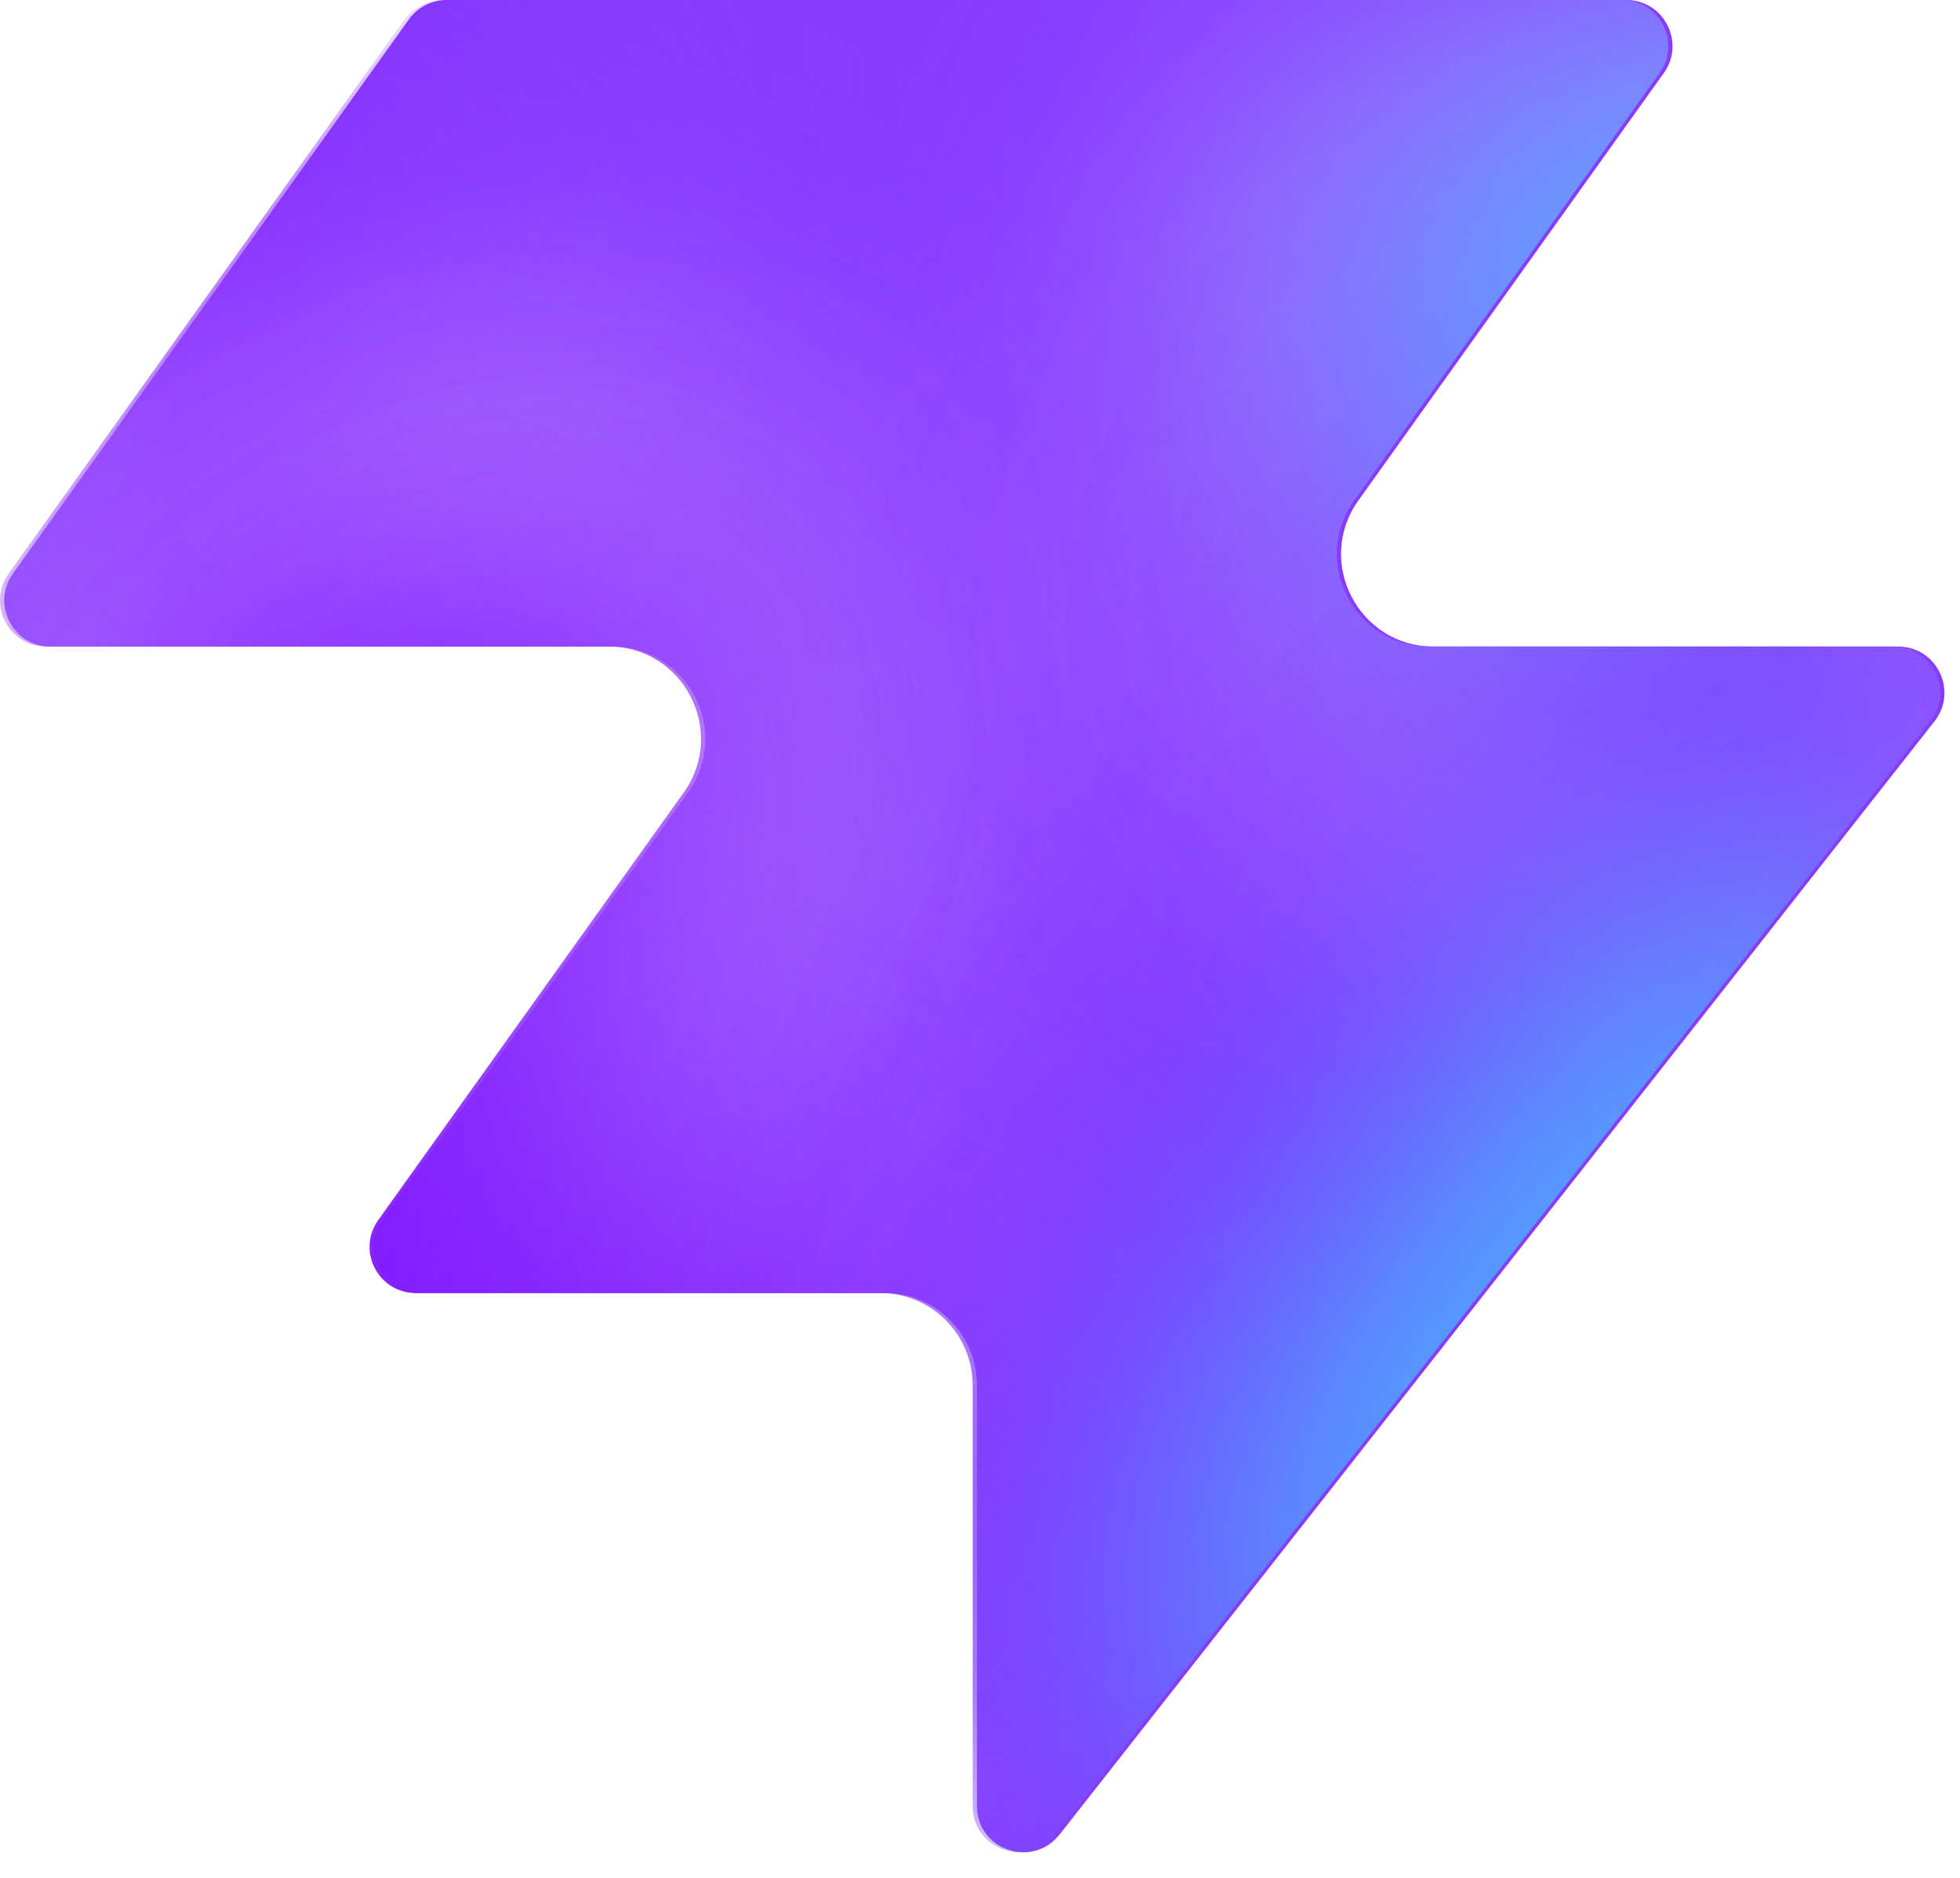
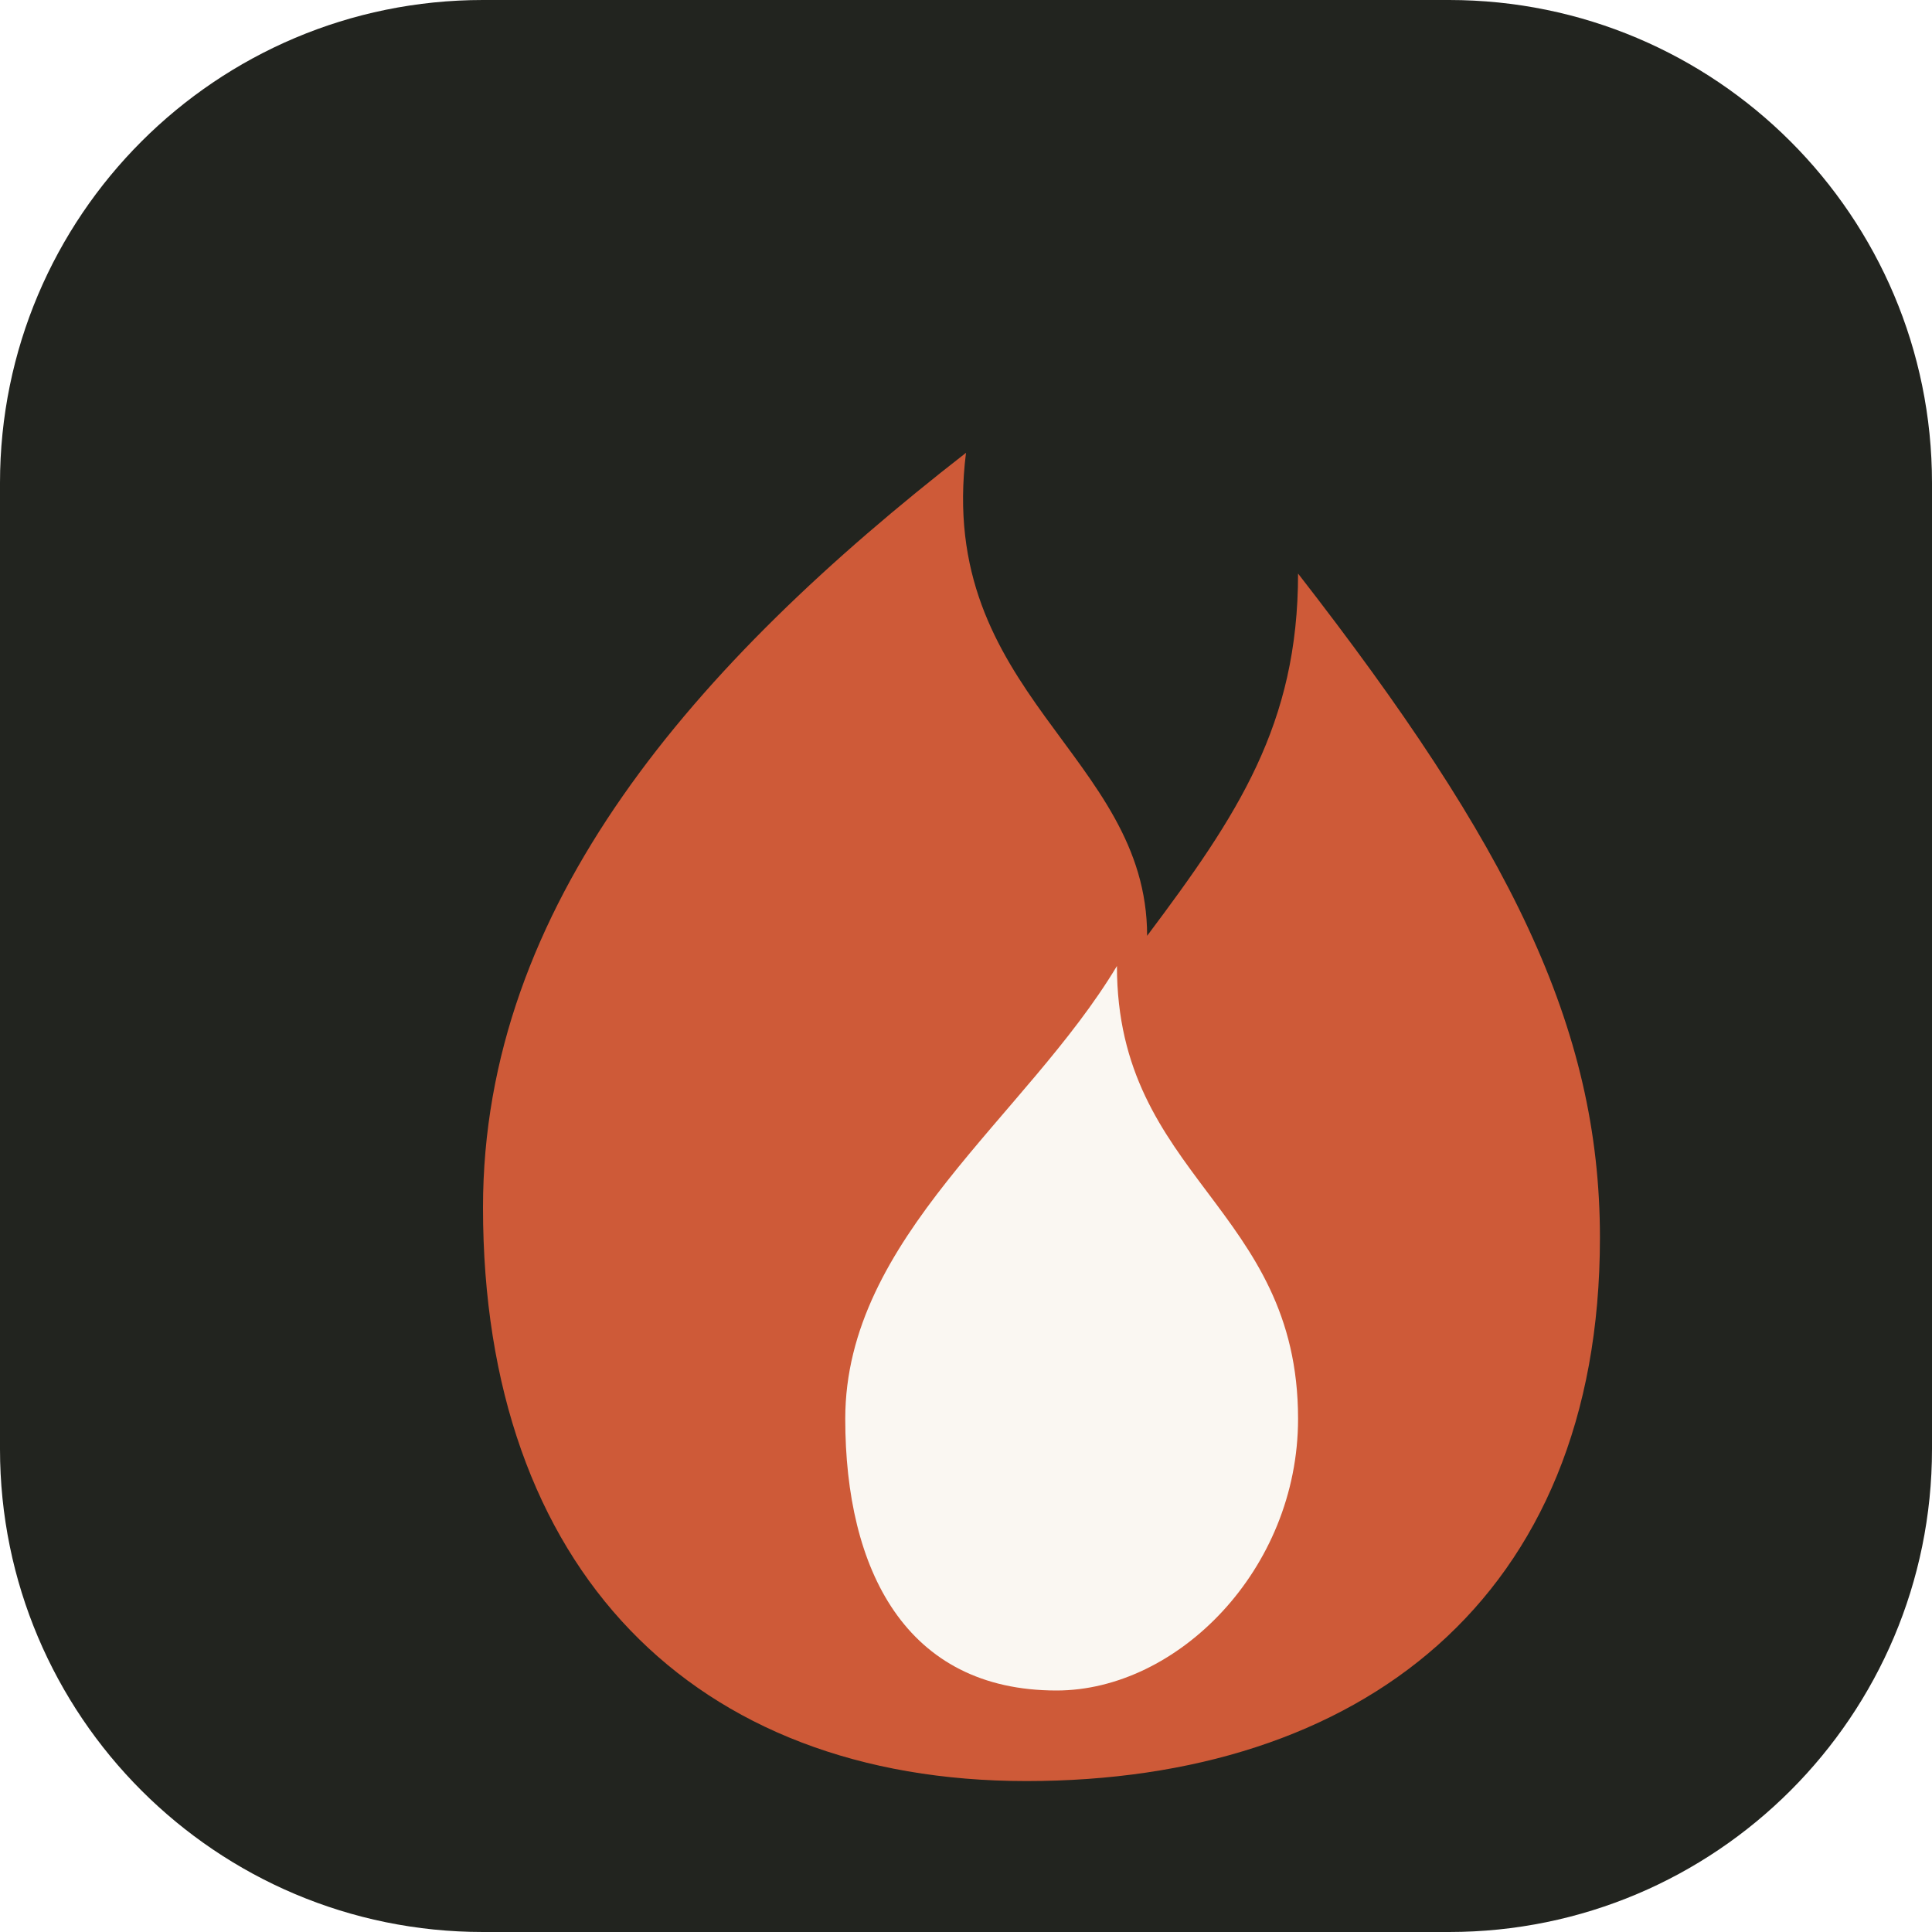
- <svg xmlns="http://www.w3.org/2000/svg" width="48" height="46" fill="none" viewBox="0 0 48 46">
-   <path fill="#863bff" d="M25.946 44.938c-.664.845-2.021.375-2.021-.698V33.937a2.26 2.26 0 0 0-2.262-2.262H10.287c-.92 0-1.456-1.04-.92-1.788l7.48-10.471c1.07-1.497 0-3.578-1.842-3.578H1.237c-.92 0-1.456-1.04-.92-1.788L10.013.474c.214-.297.556-.474.92-.474h28.894c.92 0 1.456 1.04.92 1.788l-7.48 10.471c-1.07 1.498 0 3.579 1.842 3.579h11.377c.943 0 1.473 1.088.89 1.83L25.947 44.94z" style="fill:#863bff;fill:color(display-p3 .525 .23 1);fill-opacity:1" />
-   <mask id="a" width="48" height="46" x="0" y="0" maskUnits="userSpaceOnUse" style="mask-type:alpha">
-     <path fill="#000" d="M25.842 44.938c-.664.844-2.021.375-2.021-.698V33.937a2.26 2.26 0 0 0-2.262-2.262H10.183c-.92 0-1.456-1.04-.92-1.788l7.48-10.471c1.07-1.498 0-3.579-1.842-3.579H1.133c-.92 0-1.456-1.04-.92-1.787L9.91.473c.214-.297.556-.474.92-.474h28.894c.92 0 1.456 1.04.92 1.788l-7.48 10.471c-1.07 1.498 0 3.578 1.842 3.578h11.377c.943 0 1.473 1.088.89 1.832L25.843 44.94z" style="fill:#000;fill-opacity:1" />
-   </mask>
-   <g mask="url(#a)">
-     <g filter="url(#b)">
-       <ellipse cx="5.508" cy="14.704" fill="#ede6ff" rx="5.508" ry="14.704" style="fill:#ede6ff;fill:color(display-p3 .927 .903 1);fill-opacity:1" transform="matrix(.00324 1 1 -.00324 -4.47 31.516)" />
-     </g>
-     <g filter="url(#c)">
-       <ellipse cx="10.399" cy="29.851" fill="#ede6ff" rx="10.399" ry="29.851" style="fill:#ede6ff;fill:color(display-p3 .927 .903 1);fill-opacity:1" transform="matrix(.00324 1 1 -.00324 -39.328 7.883)" />
-     </g>
-     <g filter="url(#d)">
-       <ellipse cx="5.508" cy="30.487" fill="#7e14ff" rx="5.508" ry="30.487" style="fill:#7e14ff;fill:color(display-p3 .492 .077 1);fill-opacity:1" transform="rotate(89.814 -25.913 -14.639)scale(1 -1)" />
-     </g>
-     <g filter="url(#e)">
-       <ellipse cx="5.508" cy="30.599" fill="#7e14ff" rx="5.508" ry="30.599" style="fill:#7e14ff;fill:color(display-p3 .492 .077 1);fill-opacity:1" transform="rotate(89.814 -32.644 -3.334)scale(1 -1)" />
-     </g>
-     <g filter="url(#f)">
-       <ellipse cx="5.508" cy="30.599" fill="#7e14ff" rx="5.508" ry="30.599" style="fill:#7e14ff;fill:color(display-p3 .492 .077 1);fill-opacity:1" transform="matrix(.00324 1 1 -.00324 -34.34 30.47)" />
-     </g>
-     <g filter="url(#g)">
-       <ellipse cx="14.072" cy="22.078" fill="#ede6ff" rx="14.072" ry="22.078" style="fill:#ede6ff;fill:color(display-p3 .927 .903 1);fill-opacity:1" transform="rotate(93.35 24.506 48.493)scale(-1 1)" />
-     </g>
-     <g filter="url(#h)">
-       <ellipse cx="3.47" cy="21.501" fill="#7e14ff" rx="3.47" ry="21.501" style="fill:#7e14ff;fill:color(display-p3 .492 .077 1);fill-opacity:1" transform="rotate(89.009 28.708 47.59)scale(-1 1)" />
-     </g>
-     <g filter="url(#i)">
-       <ellipse cx="3.47" cy="21.501" fill="#7e14ff" rx="3.47" ry="21.501" style="fill:#7e14ff;fill:color(display-p3 .492 .077 1);fill-opacity:1" transform="rotate(89.009 28.708 47.59)scale(-1 1)" />
-     </g>
-     <g filter="url(#j)">
-       <ellipse cx=".387" cy="8.972" fill="#7e14ff" rx="4.407" ry="29.108" style="fill:#7e14ff;fill:color(display-p3 .492 .077 1);fill-opacity:1" transform="rotate(39.51 .387 8.972)" />
-     </g>
-     <g filter="url(#k)">
-       <ellipse cx="47.523" cy="-6.092" fill="#7e14ff" rx="4.407" ry="29.108" style="fill:#7e14ff;fill:color(display-p3 .492 .077 1);fill-opacity:1" transform="rotate(37.892 47.523 -6.092)" />
-     </g>
-     <g filter="url(#l)">
-       <ellipse cx="41.412" cy="6.333" fill="#47bfff" rx="5.971" ry="9.665" style="fill:#47bfff;fill:color(display-p3 .28 .748 1);fill-opacity:1" transform="rotate(37.892 41.412 6.333)" />
-     </g>
-     <g filter="url(#m)">
-       <ellipse cx="-1.879" cy="38.332" fill="#7e14ff" rx="4.407" ry="29.108" style="fill:#7e14ff;fill:color(display-p3 .492 .077 1);fill-opacity:1" transform="rotate(37.892 -1.88 38.332)" />
-     </g>
-     <g filter="url(#n)">
-       <ellipse cx="-1.879" cy="38.332" fill="#7e14ff" rx="4.407" ry="29.108" style="fill:#7e14ff;fill:color(display-p3 .492 .077 1);fill-opacity:1" transform="rotate(37.892 -1.88 38.332)" />
-     </g>
-     <g filter="url(#o)">
-       <ellipse cx="35.651" cy="29.907" fill="#7e14ff" rx="4.407" ry="29.108" style="fill:#7e14ff;fill:color(display-p3 .492 .077 1);fill-opacity:1" transform="rotate(37.892 35.651 29.907)" />
-     </g>
-     <g filter="url(#p)">
-       <ellipse cx="38.418" cy="32.4" fill="#47bfff" rx="5.971" ry="15.297" style="fill:#47bfff;fill:color(display-p3 .28 .748 1);fill-opacity:1" transform="rotate(37.892 38.418 32.4)" />
-     </g>
-   </g>
-   <defs>
-     <filter id="b" width="60.045" height="41.654" x="-19.77" y="16.149" color-interpolation-filters="sRGB" filterUnits="userSpaceOnUse">
-       <feFlood flood-opacity="0" result="BackgroundImageFix" />
-       <feBlend in="SourceGraphic" in2="BackgroundImageFix" result="shape" />
-       <feGaussianBlur result="effect1_foregroundBlur_2002_17158" stdDeviation="7.659" />
-     </filter>
-     <filter id="c" width="90.34" height="51.437" x="-54.613" y="-7.533" color-interpolation-filters="sRGB" filterUnits="userSpaceOnUse">
-       <feFlood flood-opacity="0" result="BackgroundImageFix" />
-       <feBlend in="SourceGraphic" in2="BackgroundImageFix" result="shape" />
-       <feGaussianBlur result="effect1_foregroundBlur_2002_17158" stdDeviation="7.659" />
-     </filter>
-     <filter id="d" width="79.355" height="29.4" x="-49.64" y="2.03" color-interpolation-filters="sRGB" filterUnits="userSpaceOnUse">
-       <feFlood flood-opacity="0" result="BackgroundImageFix" />
-       <feBlend in="SourceGraphic" in2="BackgroundImageFix" result="shape" />
-       <feGaussianBlur result="effect1_foregroundBlur_2002_17158" stdDeviation="4.596" />
-     </filter>
-     <filter id="e" width="79.579" height="29.4" x="-45.045" y="20.029" color-interpolation-filters="sRGB" filterUnits="userSpaceOnUse">
-       <feFlood flood-opacity="0" result="BackgroundImageFix" />
-       <feBlend in="SourceGraphic" in2="BackgroundImageFix" result="shape" />
-       <feGaussianBlur result="effect1_foregroundBlur_2002_17158" stdDeviation="4.596" />
-     </filter>
-     <filter id="f" width="79.579" height="29.4" x="-43.513" y="21.178" color-interpolation-filters="sRGB" filterUnits="userSpaceOnUse">
-       <feFlood flood-opacity="0" result="BackgroundImageFix" />
-       <feBlend in="SourceGraphic" in2="BackgroundImageFix" result="shape" />
-       <feGaussianBlur result="effect1_foregroundBlur_2002_17158" stdDeviation="4.596" />
-     </filter>
-     <filter id="g" width="74.749" height="58.852" x="15.756" y="-17.901" color-interpolation-filters="sRGB" filterUnits="userSpaceOnUse">
-       <feFlood flood-opacity="0" result="BackgroundImageFix" />
-       <feBlend in="SourceGraphic" in2="BackgroundImageFix" result="shape" />
-       <feGaussianBlur result="effect1_foregroundBlur_2002_17158" stdDeviation="7.659" />
-     </filter>
-     <filter id="h" width="61.377" height="25.362" x="23.548" y="2.284" color-interpolation-filters="sRGB" filterUnits="userSpaceOnUse">
-       <feFlood flood-opacity="0" result="BackgroundImageFix" />
-       <feBlend in="SourceGraphic" in2="BackgroundImageFix" result="shape" />
-       <feGaussianBlur result="effect1_foregroundBlur_2002_17158" stdDeviation="4.596" />
-     </filter>
-     <filter id="i" width="61.377" height="25.362" x="23.548" y="2.284" color-interpolation-filters="sRGB" filterUnits="userSpaceOnUse">
-       <feFlood flood-opacity="0" result="BackgroundImageFix" />
-       <feBlend in="SourceGraphic" in2="BackgroundImageFix" result="shape" />
-       <feGaussianBlur result="effect1_foregroundBlur_2002_17158" stdDeviation="4.596" />
-     </filter>
-     <filter id="j" width="56.045" height="63.649" x="-27.636" y="-22.853" color-interpolation-filters="sRGB" filterUnits="userSpaceOnUse">
-       <feFlood flood-opacity="0" result="BackgroundImageFix" />
-       <feBlend in="SourceGraphic" in2="BackgroundImageFix" result="shape" />
-       <feGaussianBlur result="effect1_foregroundBlur_2002_17158" stdDeviation="4.596" />
-     </filter>
-     <filter id="k" width="54.814" height="64.646" x="20.116" y="-38.415" color-interpolation-filters="sRGB" filterUnits="userSpaceOnUse">
-       <feFlood flood-opacity="0" result="BackgroundImageFix" />
-       <feBlend in="SourceGraphic" in2="BackgroundImageFix" result="shape" />
-       <feGaussianBlur result="effect1_foregroundBlur_2002_17158" stdDeviation="4.596" />
-     </filter>
-     <filter id="l" width="33.541" height="35.313" x="24.641" y="-11.323" color-interpolation-filters="sRGB" filterUnits="userSpaceOnUse">
-       <feFlood flood-opacity="0" result="BackgroundImageFix" />
-       <feBlend in="SourceGraphic" in2="BackgroundImageFix" result="shape" />
-       <feGaussianBlur result="effect1_foregroundBlur_2002_17158" stdDeviation="4.596" />
-     </filter>
-     <filter id="m" width="54.814" height="64.646" x="-29.286" y="6.009" color-interpolation-filters="sRGB" filterUnits="userSpaceOnUse">
-       <feFlood flood-opacity="0" result="BackgroundImageFix" />
-       <feBlend in="SourceGraphic" in2="BackgroundImageFix" result="shape" />
-       <feGaussianBlur result="effect1_foregroundBlur_2002_17158" stdDeviation="4.596" />
-     </filter>
-     <filter id="n" width="54.814" height="64.646" x="-29.286" y="6.009" color-interpolation-filters="sRGB" filterUnits="userSpaceOnUse">
-       <feFlood flood-opacity="0" result="BackgroundImageFix" />
-       <feBlend in="SourceGraphic" in2="BackgroundImageFix" result="shape" />
-       <feGaussianBlur result="effect1_foregroundBlur_2002_17158" stdDeviation="4.596" />
-     </filter>
-     <filter id="o" width="54.814" height="64.646" x="8.244" y="-2.416" color-interpolation-filters="sRGB" filterUnits="userSpaceOnUse">
-       <feFlood flood-opacity="0" result="BackgroundImageFix" />
-       <feBlend in="SourceGraphic" in2="BackgroundImageFix" result="shape" />
-       <feGaussianBlur result="effect1_foregroundBlur_2002_17158" stdDeviation="4.596" />
-     </filter>
-     <filter id="p" width="39.409" height="43.623" x="18.713" y="10.588" color-interpolation-filters="sRGB" filterUnits="userSpaceOnUse">
-       <feFlood flood-opacity="0" result="BackgroundImageFix" />
-       <feBlend in="SourceGraphic" in2="BackgroundImageFix" result="shape" />
-       <feGaussianBlur result="effect1_foregroundBlur_2002_17158" stdDeviation="4.596" />
-     </filter>
-   </defs>
+ <svg xmlns="http://www.w3.org/2000/svg" viewBox="0 0 64 64">
+   <rect width="64" height="64" rx="16" fill="#22241f" />
+   <path d="M16 40c0-10 7-18 16-25-1 8 6 10 6 16 3-4 5-7 5-12 7 9 10 15 10 22 0 12-8 18-19 18S16 52 16 40Z" fill="#ce5a38" />
+   <path d="M28 47c0-6 6-10 9-15 0 7 6 8 6 15 0 5-4 9-8 9-5 0-7-4-7-9Z" fill="#faf7f2" />
</svg>
